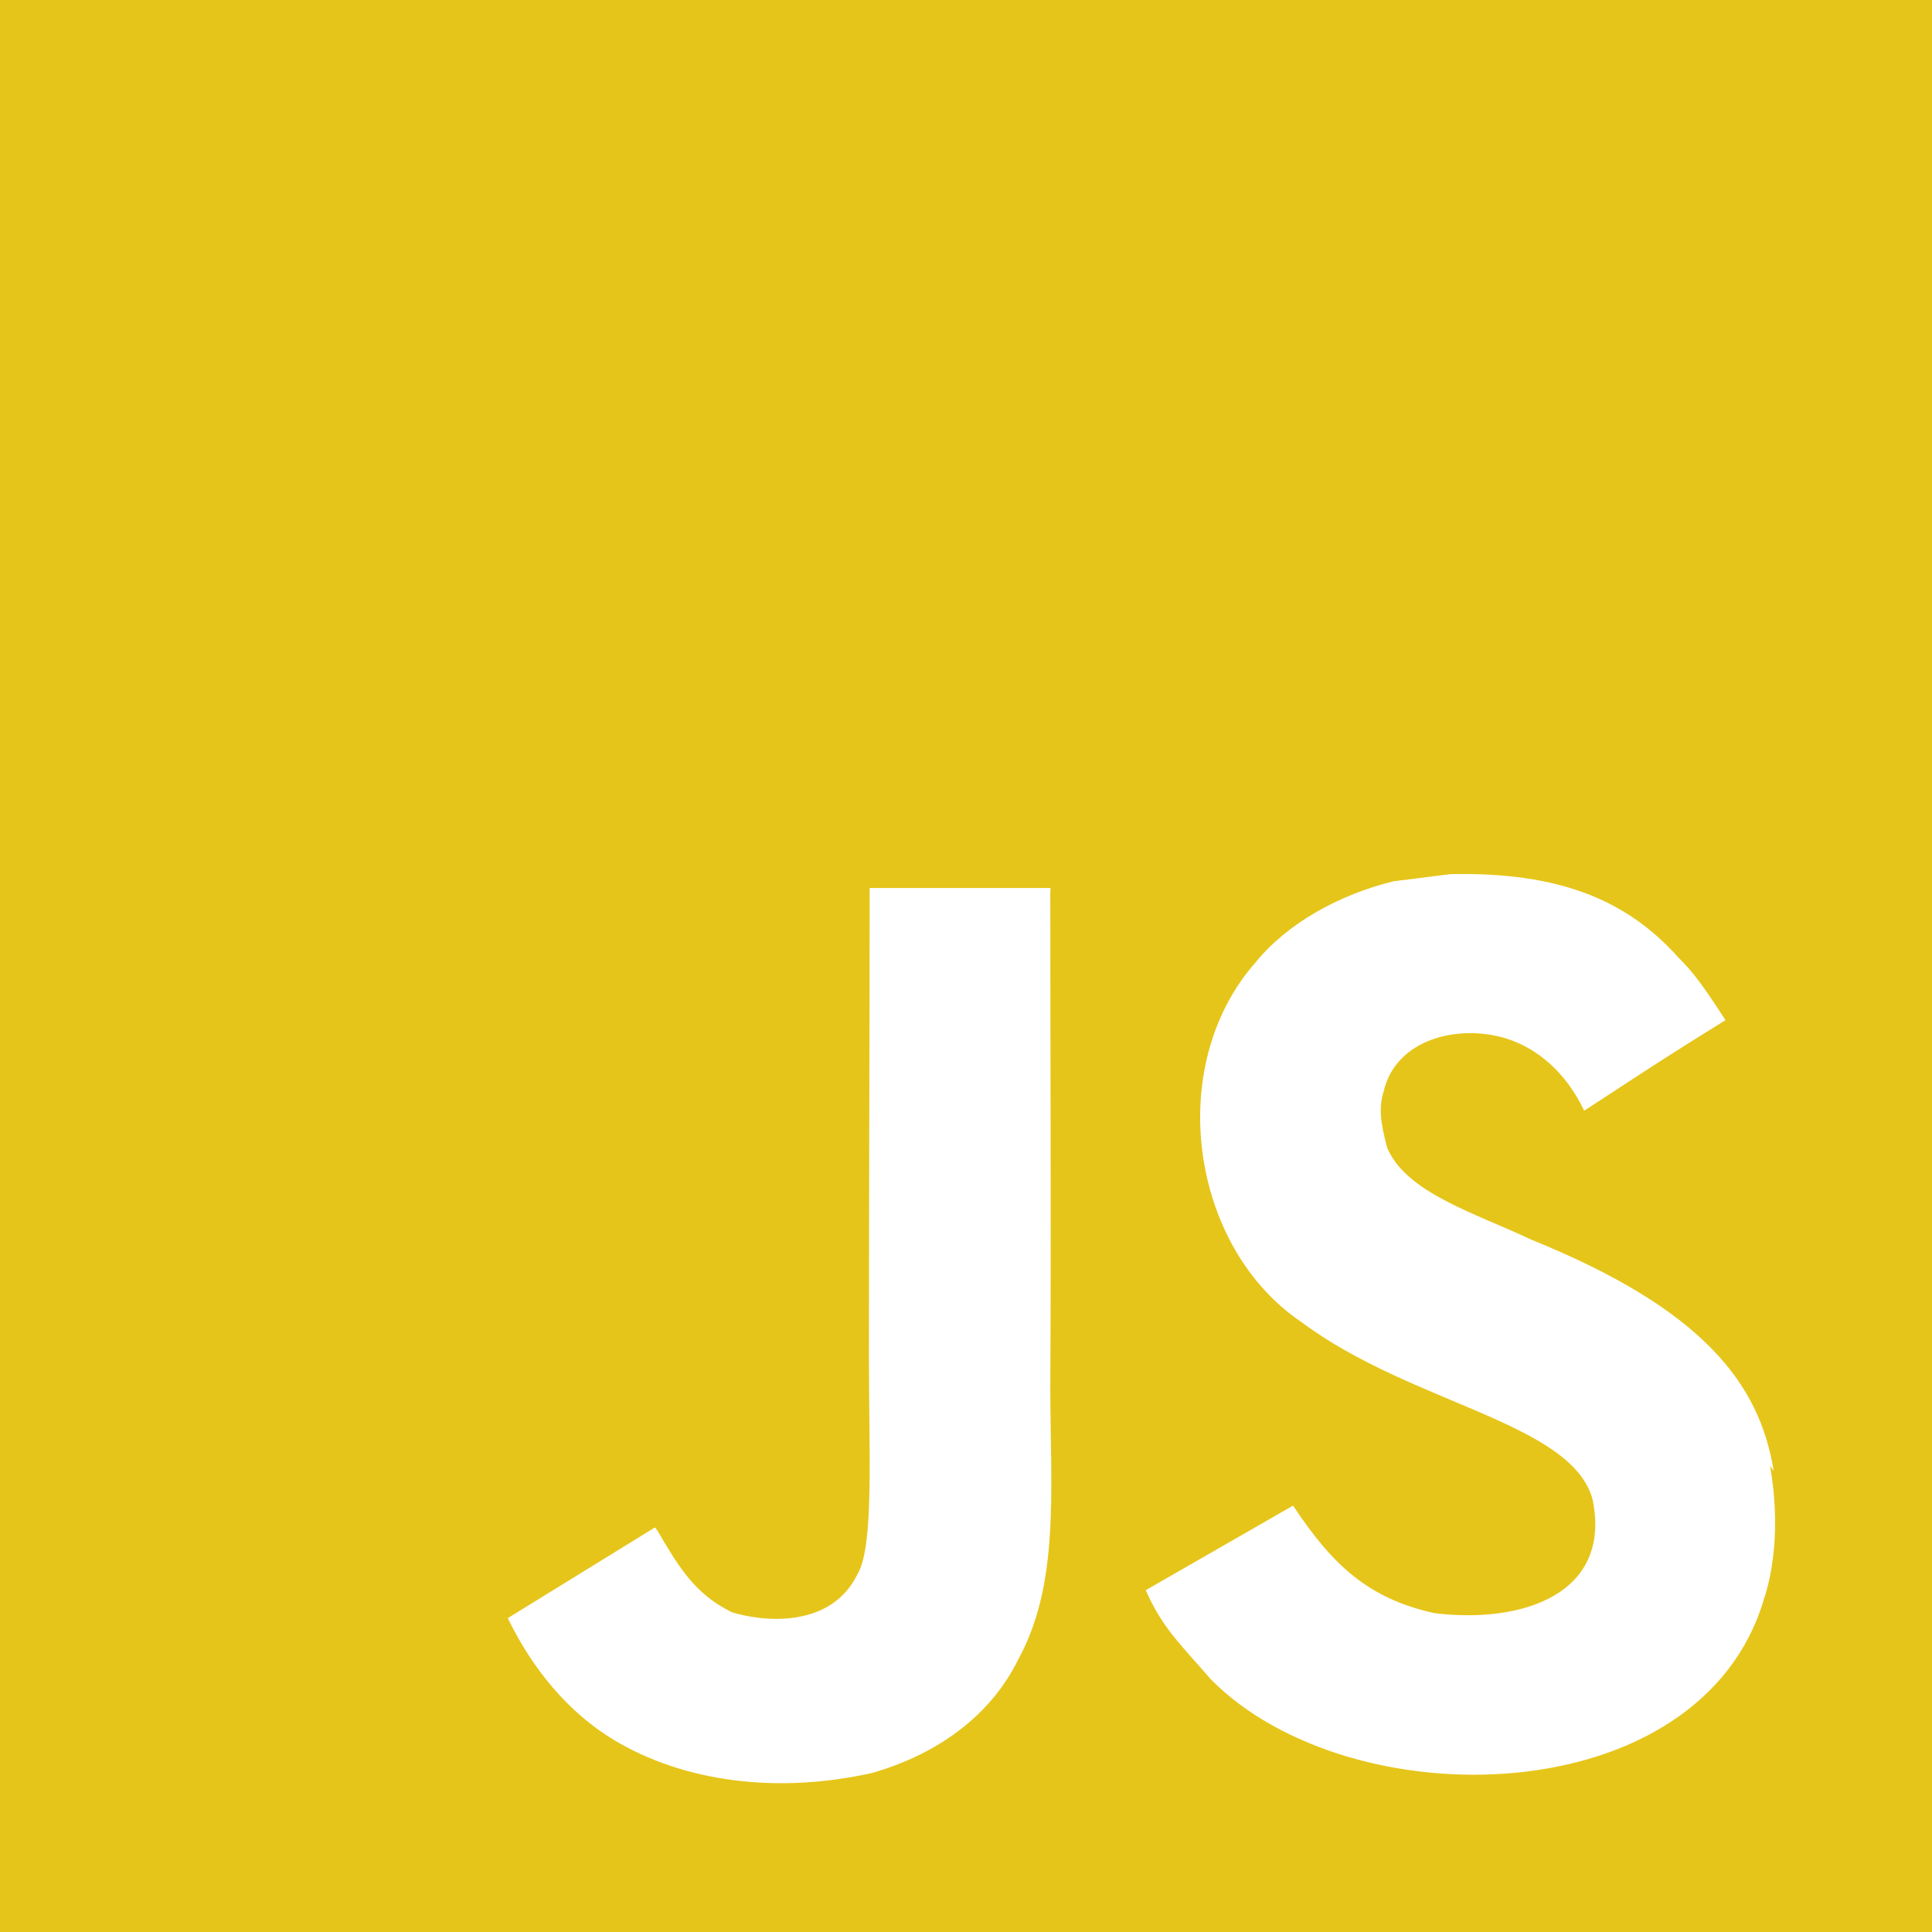
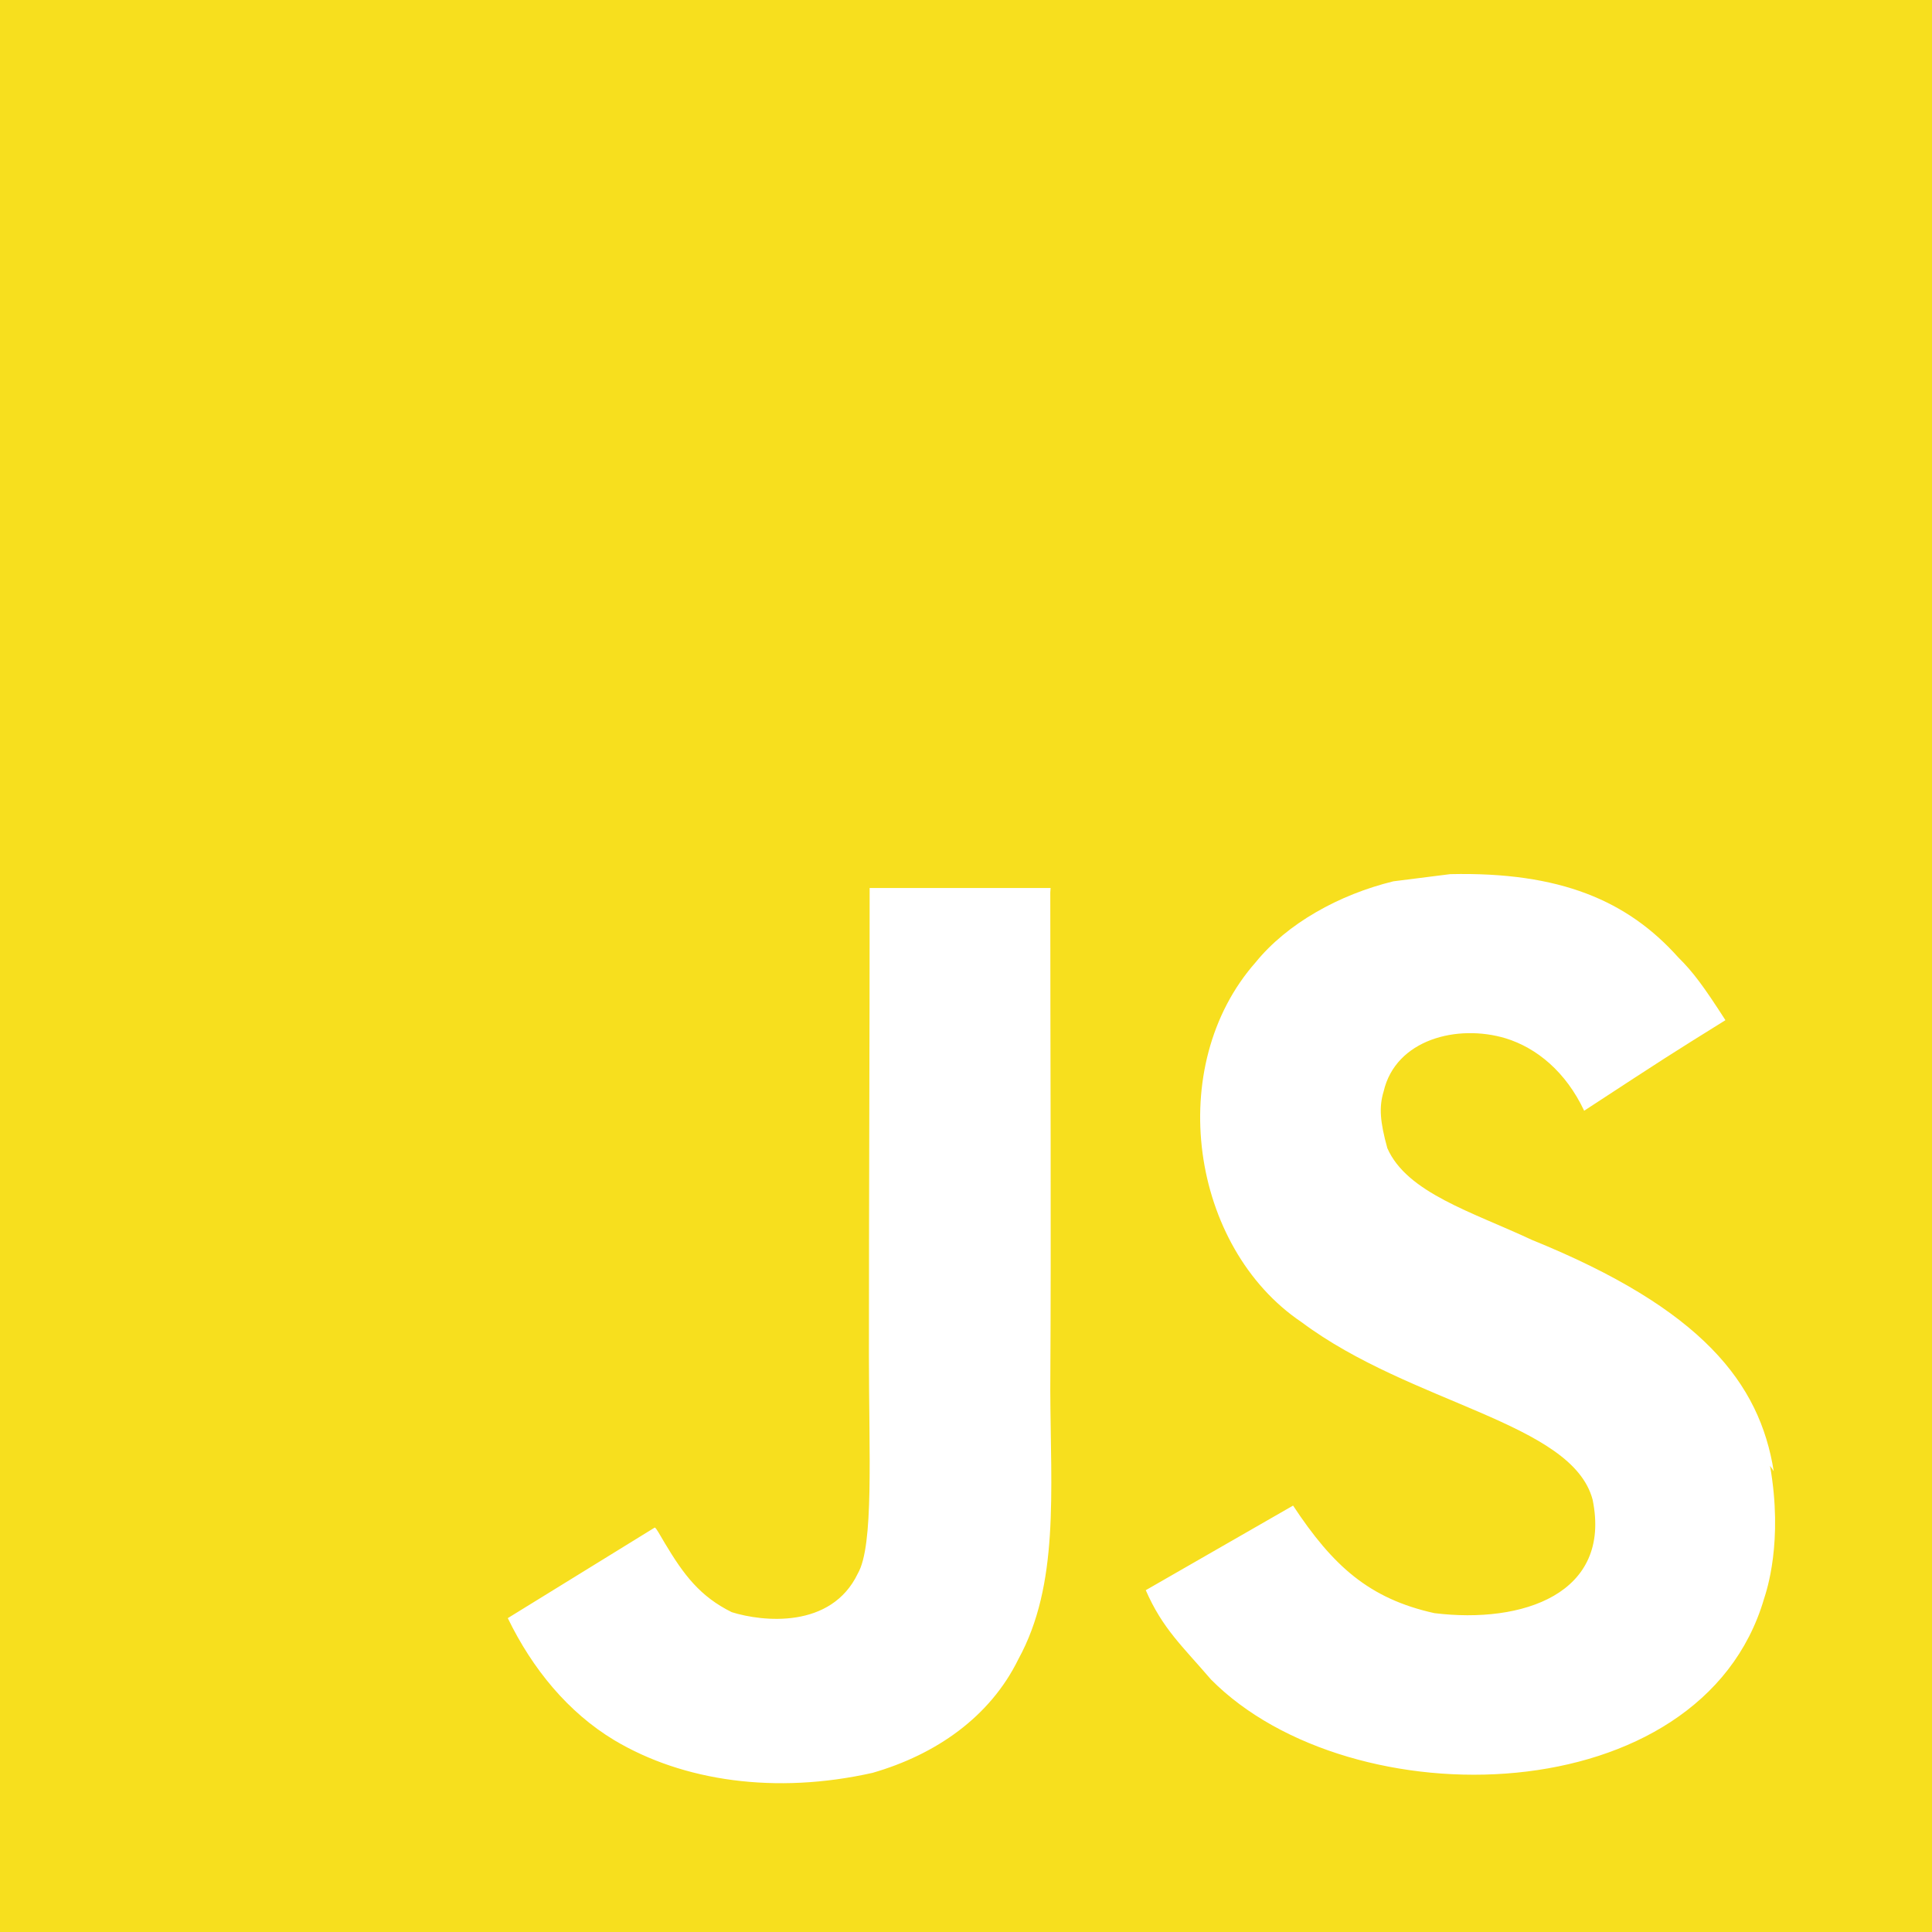
<svg xmlns="http://www.w3.org/2000/svg" role="img" viewBox="0 0 24 24">
-   <rect width="24" height="24" fill="#E6C51A" />
+   <rect width="24" height="24" fill="#F7DF1E" />
  <path fill="white" d="M22.034 18.276c-.175-1.095-.888-2.015-3.003-2.873-.736-.345-1.554-.585-1.797-1.14-.091-.33-.105-.51-.046-.705.15-.646.915-.84 1.515-.66.39.12.75.42.976.9 1.034-.676 1.034-.676 1.755-1.125-.27-.42-.404-.601-.586-.78-.63-.705-1.469-1.065-2.834-1.034l-.705.089c-.676.165-1.32.525-1.71 1.005-1.14 1.291-.811 3.541.569 4.471 1.365 1.02 3.361 1.244 3.616 2.205.24 1.17-.87 1.545-1.966 1.41-.811-.18-1.26-.586-1.755-1.336l-1.83 1.051c.21.48.45.689.81 1.109 1.74 1.756 6.09 1.666 6.871-1.004.029-.09.24-.705.074-1.65l.046.067zm-8.983-7.245h-2.248c0 1.938-.009 3.864-.009 5.805 0 1.232.063 2.363-.138 2.711-.33.689-1.18.601-1.566.48-.396-.196-.597-.466-.83-.855-.063-.105-.11-.196-.127-.196l-1.825 1.125c.305.63.75 1.172 1.324 1.517.855.51 2.004.675 3.207.405.783-.226 1.458-.691 1.811-1.411.51-.93.402-2.07.397-3.346.012-2.054 0-4.109 0-6.179l.004-.056z" />
</svg>
